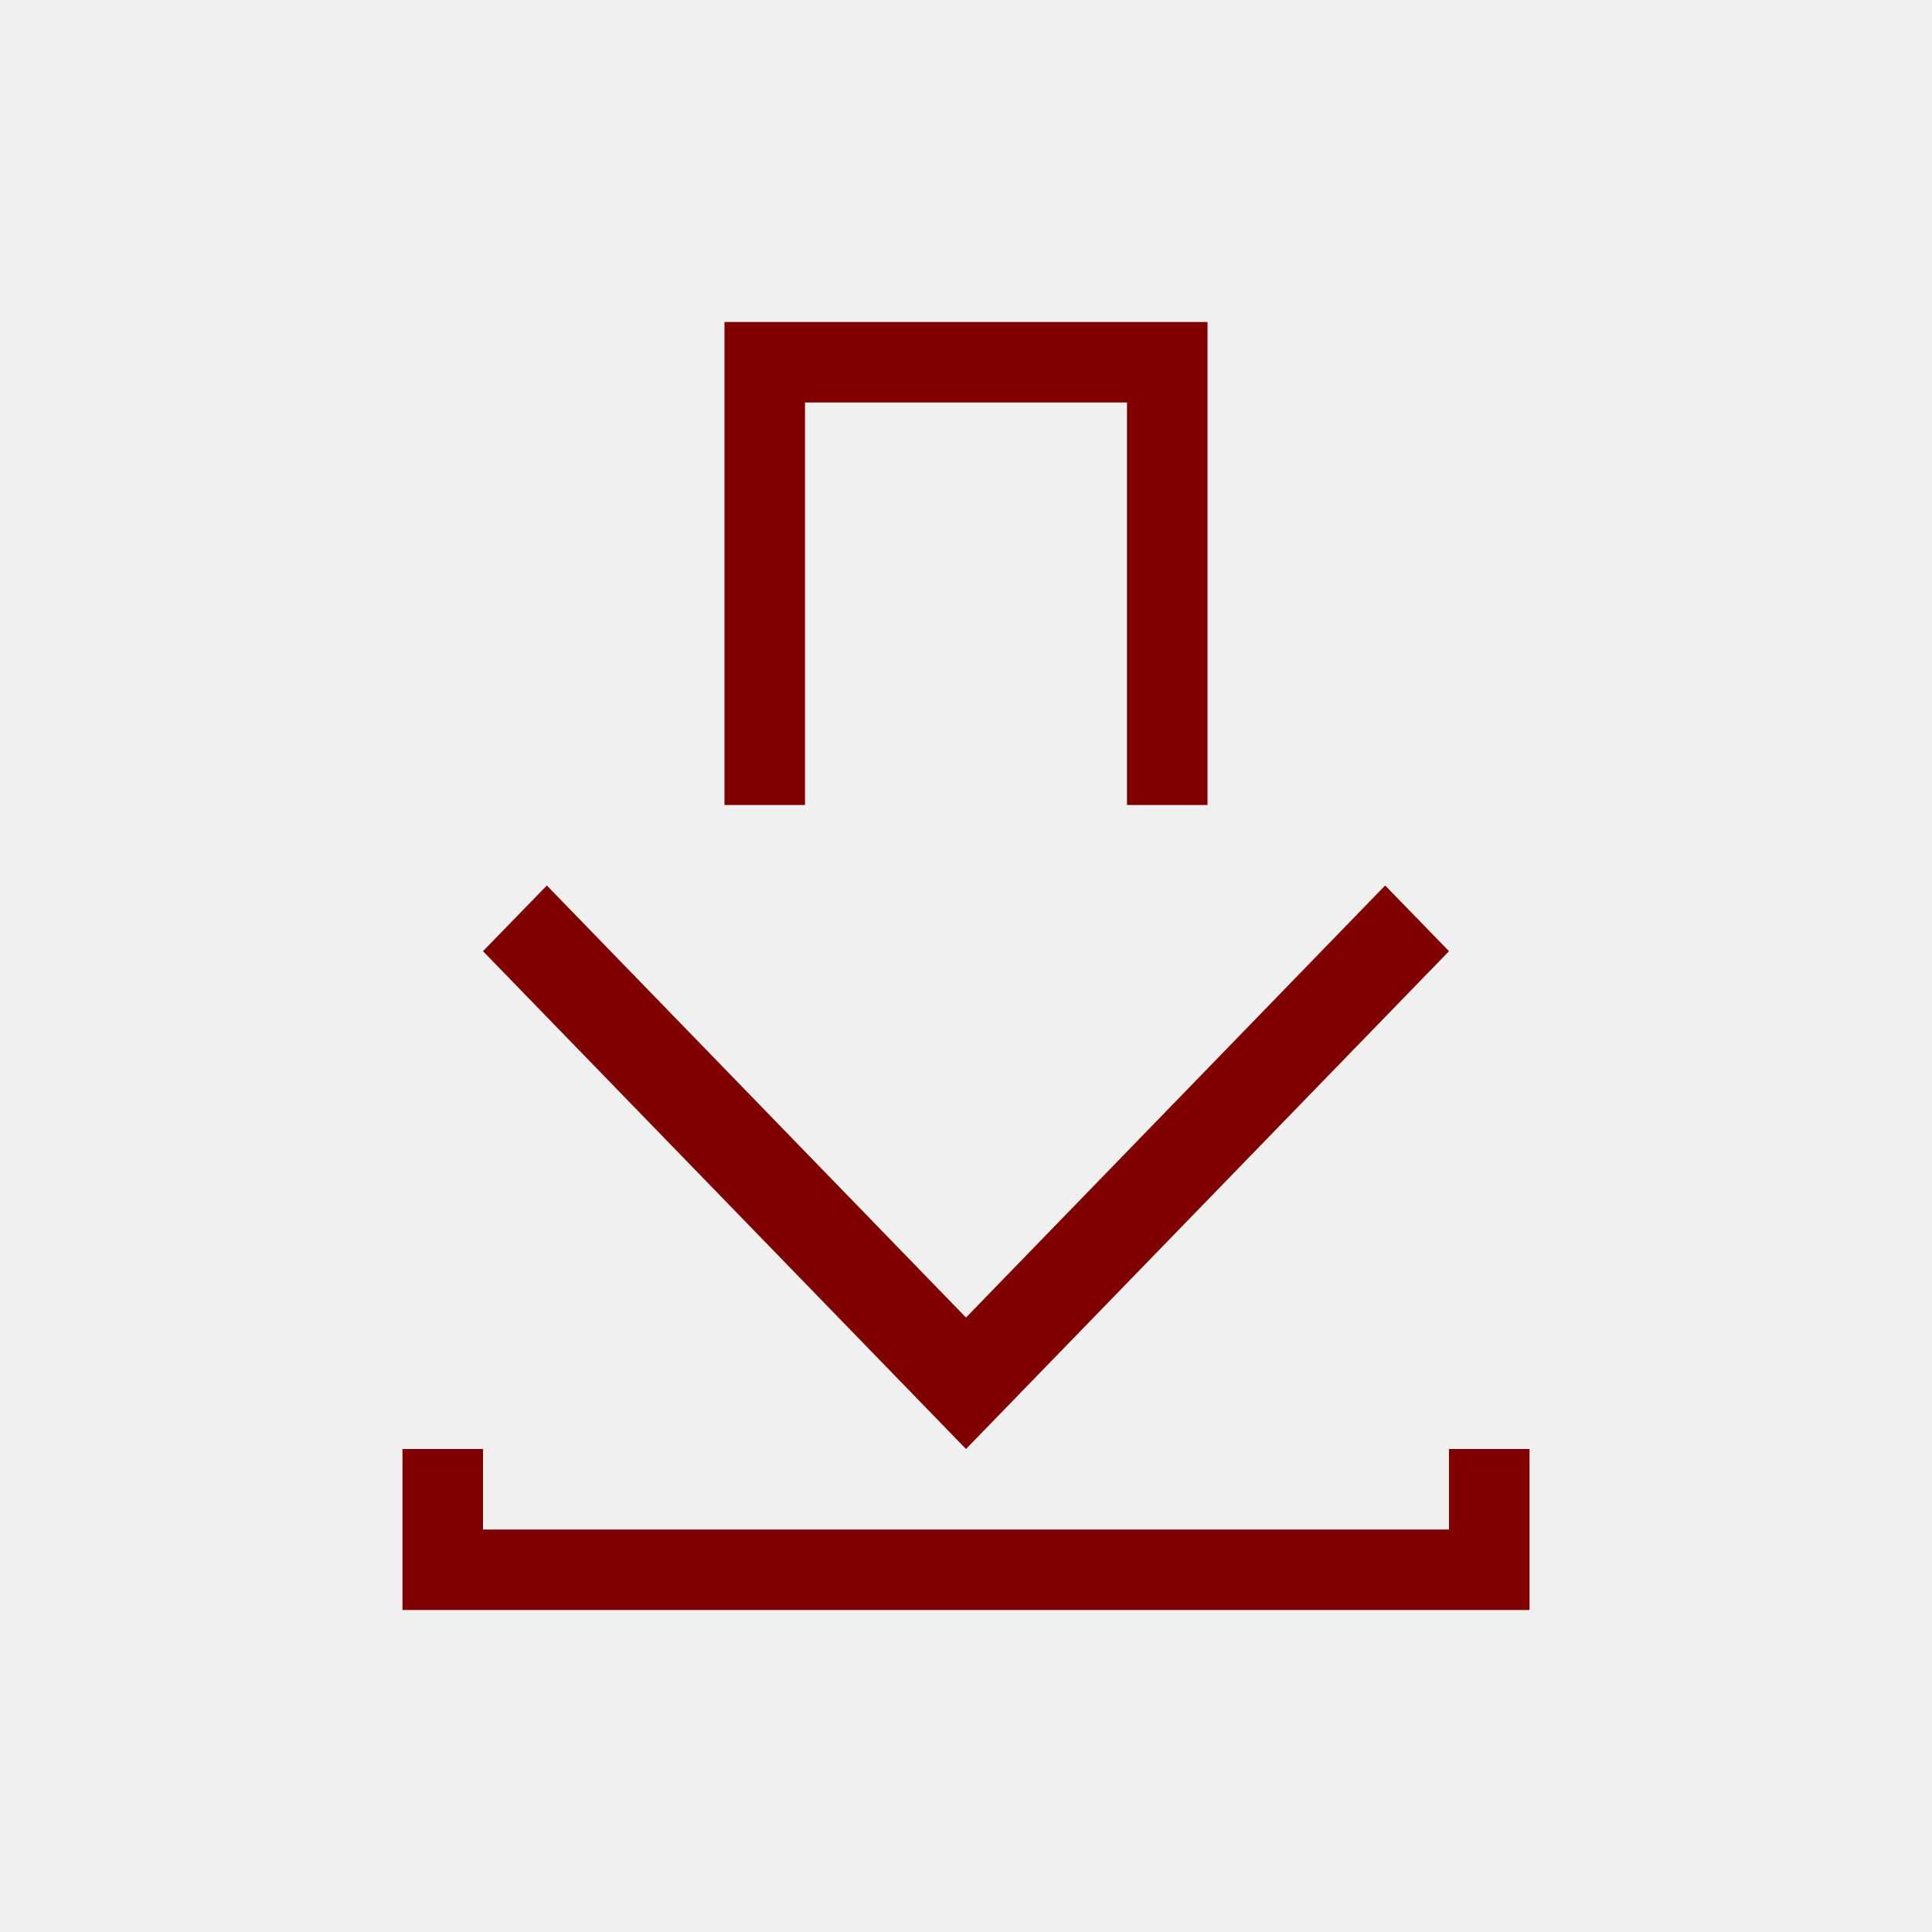
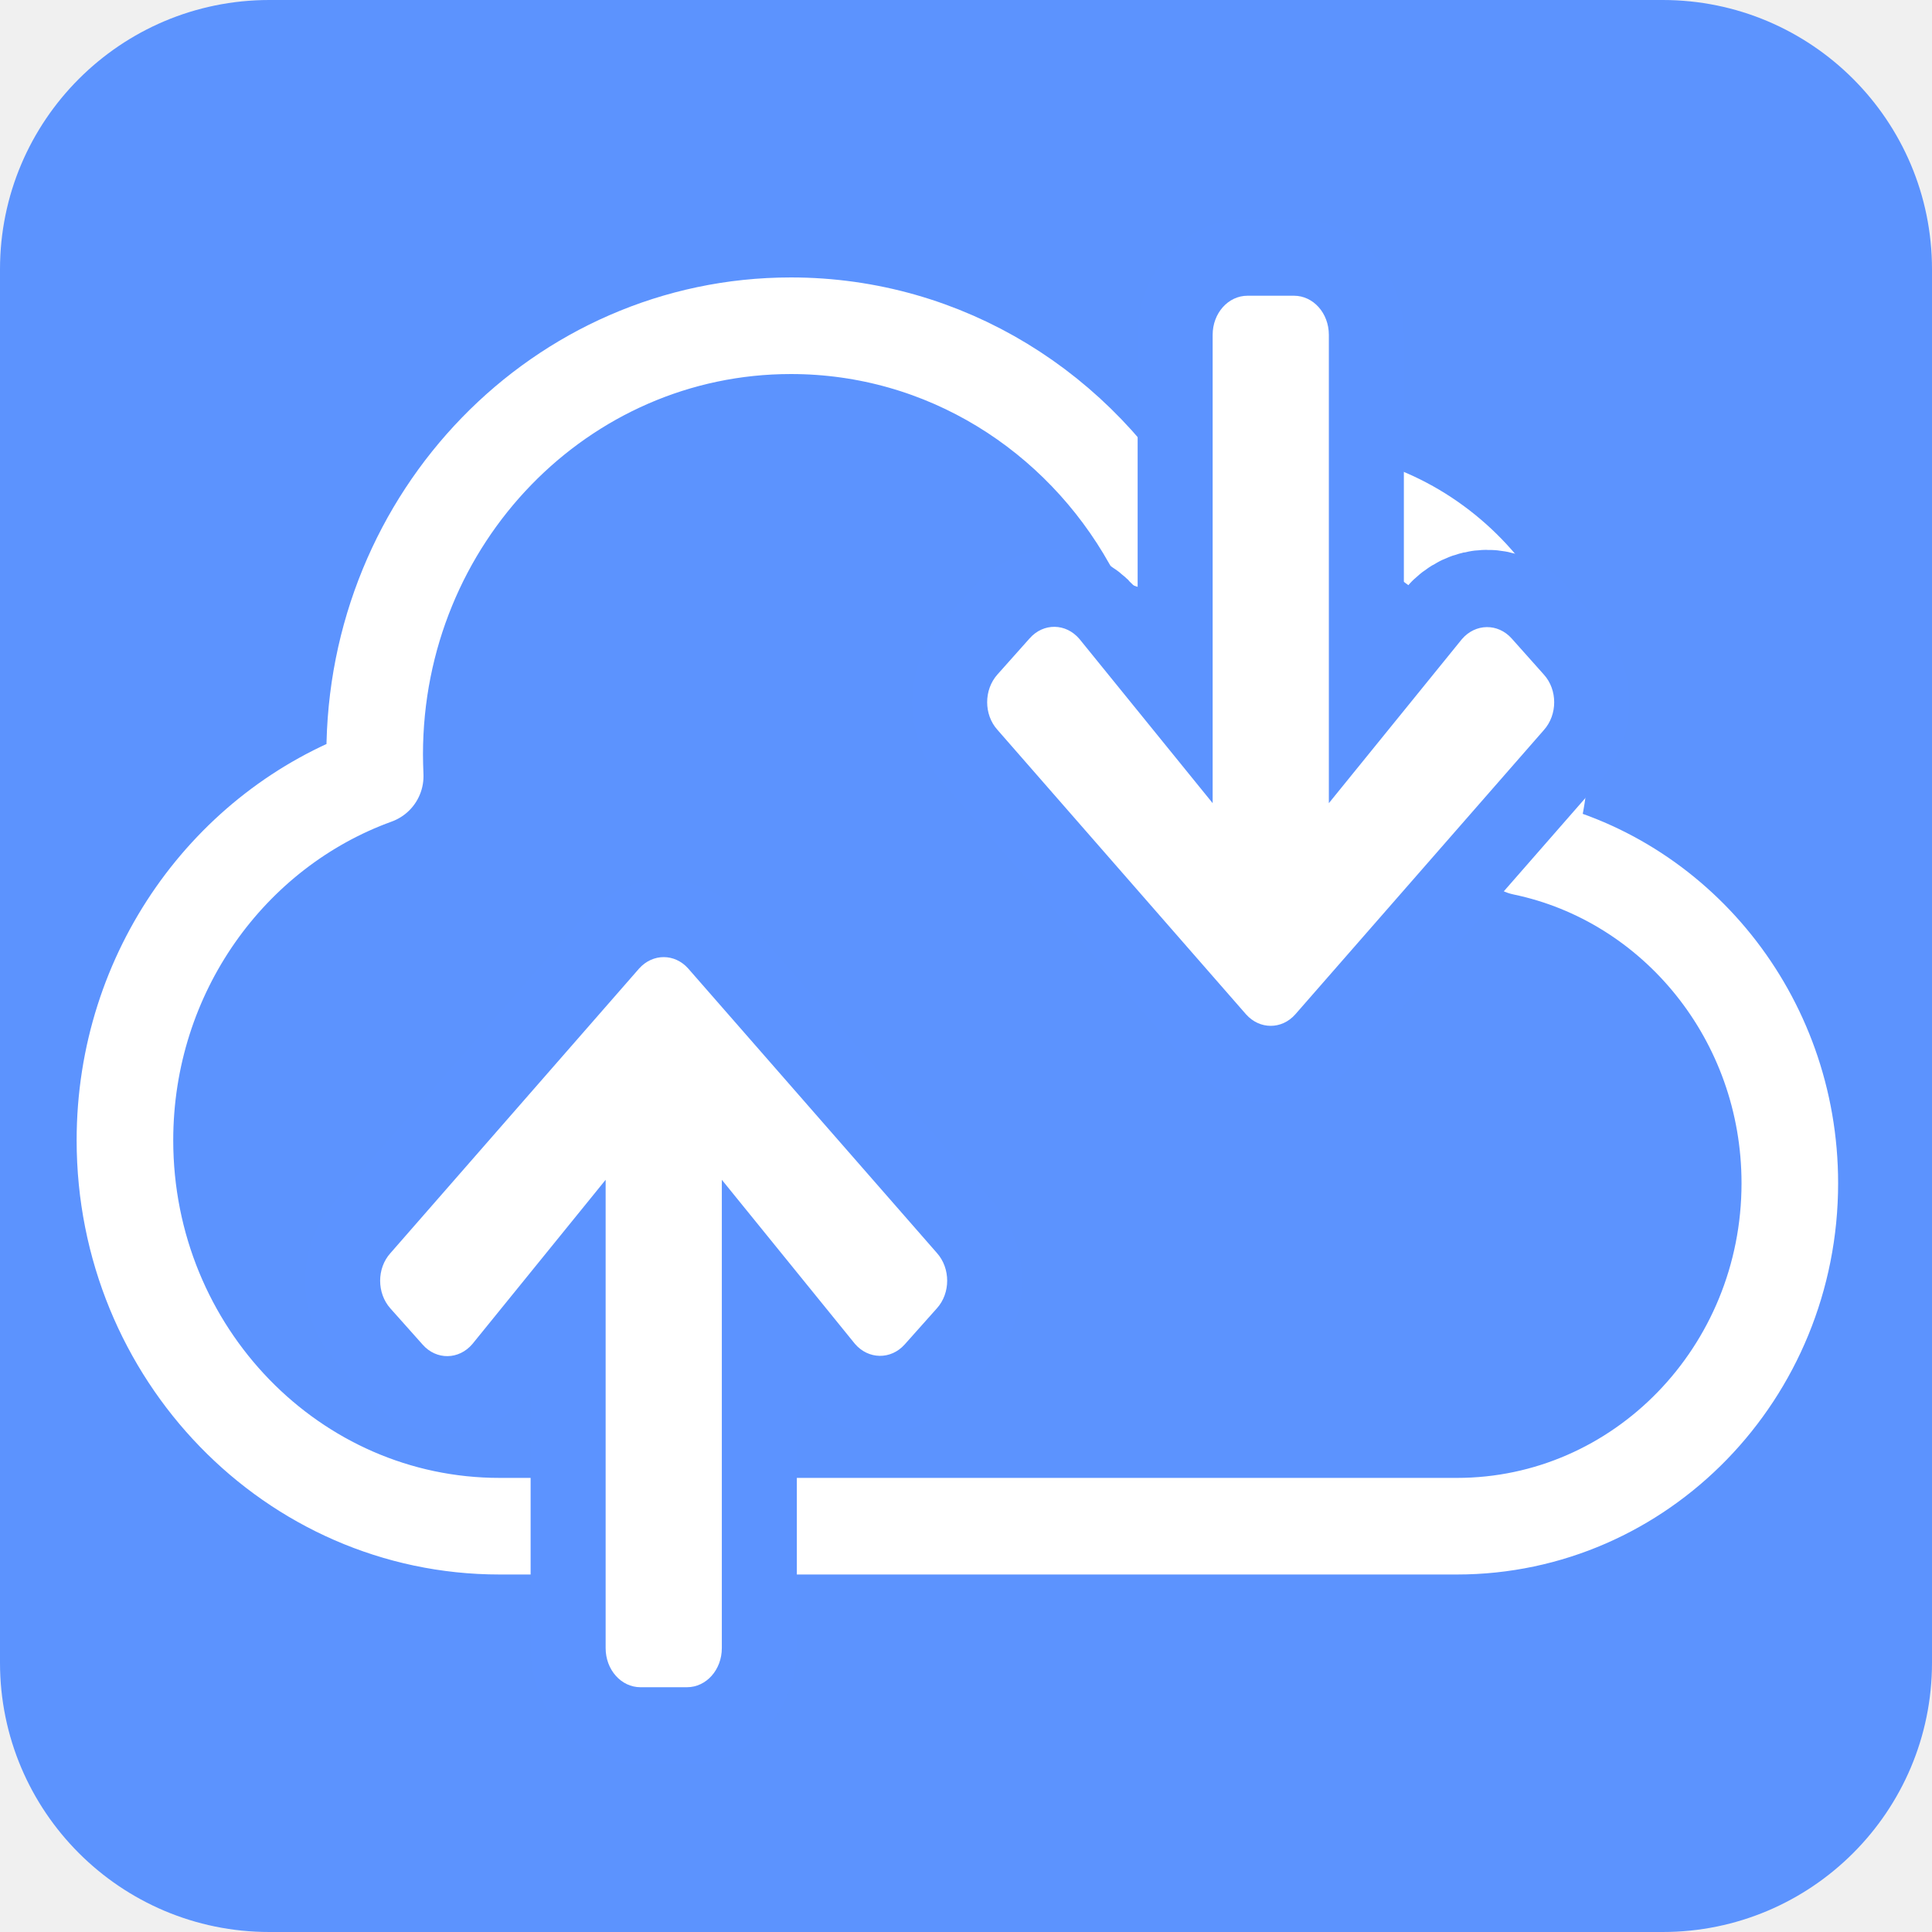
- <svg xmlns="http://www.w3.org/2000/svg" viewBox="0 0 24 24" width="24" height="24" version="1.1" id="svg8">
-   <defs id="defs3051">
-     <style type="text/css" id="current-color-scheme">
-       .ColorScheme-Text {
-         color:#eff0f1;
-       }
-       </style>
-   </defs>
-   <g transform="translate(1,1)" id="g6" style="fill:#800000">
-     <path style="fill:#800000;fill-opacity:1;stroke:none" d="M 8 3 L 8 9 L 9 9 L 9 4 L 13 4 L 13 9 L 14 9 L 14 3 L 13 3 L 9 3 L 8 3 z M 5.793 10 L 5 10.816 L 11 17 L 17 10.816 L 16.207 10 L 11 15.367 L 5.793 10 z M 4 17 L 4 19 L 5 19 L 17 19 L 18 19 L 18 17 L 17 17 L 17 18 L 5 18 L 5 17 L 4 17 z " class="ColorScheme-Text" id="path4" />
+ <svg xmlns="http://www.w3.org/2000/svg" width="1000" height="1000" viewBox="0 0 264.583 264.583" version="1.1" id="svg8">
+   <defs id="defs2" />
+   <g id="layer1">
+     <rect style="fill:#5c93fe;fill-opacity:1;stroke:none;stroke-width:19.554;stroke-linecap:butt;stroke-linejoin:round;stroke-miterlimit:4;stroke-dasharray:none;stroke-opacity:1;paint-order:normal" id="rect1836" width="264.583" height="264.583" x="-264.583" y="0" transform="scale(-1,1)" ry="36.883" />
+     <path d="M 68.411,209.01 H 199.512 m 0,0 c 25.187,0 45.6,-21.027 45.6,-46.972 0,-22.715 -15.675,-41.687 -36.48,-46.017 h 2e-5 c 1.461,-3.927 2.28,-8.22 2.28,-12.697 0,-19.449 -15.319,-35.229 -34.2,-35.229 -7.018,0 -13.573,2.202 -18.988,5.945 -9.868,-17.614 -28.287,-29.431 -49.412,-29.431 -31.493,0 -57.001,26.275 -57.001,58.714 0,0.991 0.036,1.982 0.071,2.972 -19.95,7.229 -34.272,26.825 -34.272,49.871 0,29.174 22.978,52.843 51.301,52.843" style="fill:none;fill-opacity:1;stroke:#ffffff;stroke-width:13.229;stroke-linejoin:round;stroke-miterlimit:4;stroke-dasharray:none;stroke-opacity:1;paint-order:normal" id="path1117" />
+     <g id="g1844" transform="matrix(0.970672,0,0,0.9998566,1.977686,-0.6839368)">
+       <path d="m 57.589,184.85 -4.549,-4.955 c -1.926,-2.098 -1.926,-5.49 0,-7.566 l 35.082,-38.978 c 1.926,-2.098 5.041,-2.098 6.947,0 l 35.082,38.956 c 1.926,2.098 1.926,5.49 0,7.566 l -4.549,4.955 c -1.947,2.12 -5.123,2.076 -7.029,-0.089 L 99.802,162.277 v 64.145 c 0,2.968 -2.193,5.357 -4.918,5.357 h -6.557 c -2.725,0 -4.918,-2.388 -4.918,-5.357 v -64.145 l -18.791,22.485 c -1.906,2.187 -5.082,2.232 -7.029,0.089 z" style="fill:#5c93ff;fill-opacity:1;stroke:#5c93ff;stroke-width:21.167;stroke-linecap:butt;stroke-linejoin:round;stroke-miterlimit:4;stroke-dasharray:none;stroke-opacity:1;paint-order:normal" id="path1699-8" />
+       <path d="m 57.589,184.85 -4.549,-4.955 c -1.926,-2.098 -1.926,-5.49 0,-7.566 l 35.082,-38.978 c 1.926,-2.098 5.041,-2.098 6.947,0 l 35.082,38.956 c 1.926,2.098 1.926,5.49 0,7.566 l -4.549,4.955 c -1.947,2.12 -5.123,2.076 -7.029,-0.089 L 99.802,162.277 v 64.145 c 0,2.968 -2.193,5.357 -4.918,5.357 h -6.557 c -2.725,0 -4.918,-2.388 -4.918,-5.357 v -64.145 l -18.791,22.485 c -1.906,2.187 -5.082,2.232 -7.029,0.089 z" style="fill:#ffffff;fill-opacity:1;stroke:none;stroke-width:6.854;stroke-linecap:butt;stroke-linejoin:round;stroke-miterlimit:4;stroke-dasharray:none;stroke-opacity:1;paint-order:normal" id="path1699" />
+     </g>
+     <g id="g1840" transform="matrix(0.970672,0,0,0.9998566,1.977686,-0.6839368)">
+       <path d="m 143.23,88.118 -4.549,4.955 c -1.926,2.098 -1.926,5.49 0,7.566 l 35.082,38.978 c 1.926,2.098 5.041,2.098 6.947,0 l 35.082,-38.956 c 1.926,-2.098 1.926,-5.49 0,-7.566 l -4.549,-4.955 c -1.947,-2.12 -5.123,-2.076 -7.029,0.089 L 185.444,110.692 V 46.547 c 0,-2.968 -2.193,-5.357 -4.918,-5.357 h -6.557 c -2.725,0 -4.918,2.388 -4.918,5.357 V 110.692 L 150.259,88.207 c -1.906,-2.187 -5.082,-2.232 -7.029,-0.089 z" style="fill:#5c93ff;fill-opacity:1;stroke:#5c93ff;stroke-width:21.167;stroke-linecap:butt;stroke-linejoin:round;stroke-miterlimit:4;stroke-dasharray:none;stroke-opacity:1;paint-order:normal" id="path1699-8-6" />
+       <path d="m 143.23,88.118 -4.549,4.955 c -1.926,2.098 -1.926,5.49 0,7.566 l 35.082,38.978 c 1.926,2.098 5.041,2.098 6.947,0 l 35.082,-38.956 c 1.926,-2.098 1.926,-5.49 0,-7.566 l -4.549,-4.955 c -1.947,-2.12 -5.123,-2.076 -7.029,0.089 L 185.444,110.692 V 46.547 c 0,-2.968 -2.193,-5.357 -4.918,-5.357 h -6.558 c -2.725,0 -4.918,2.388 -4.918,5.357 V 110.692 L 150.259,88.207 c -1.906,-2.187 -5.082,-2.232 -7.029,-0.089 z" style="fill:#ffffff;stroke:none;stroke-width:9.138;stroke-linecap:butt;stroke-linejoin:round;stroke-miterlimit:4;stroke-dasharray:none;stroke-opacity:1" id="path1699-0" />
+     </g>
  </g>
</svg>
